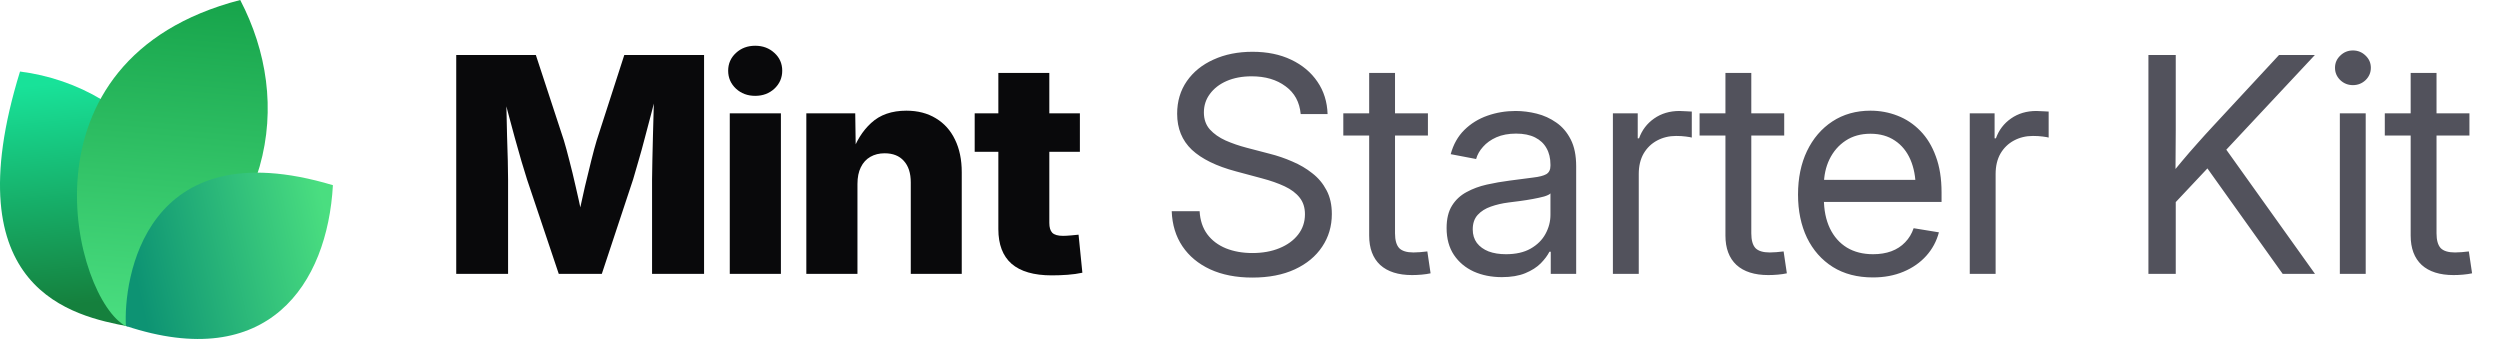
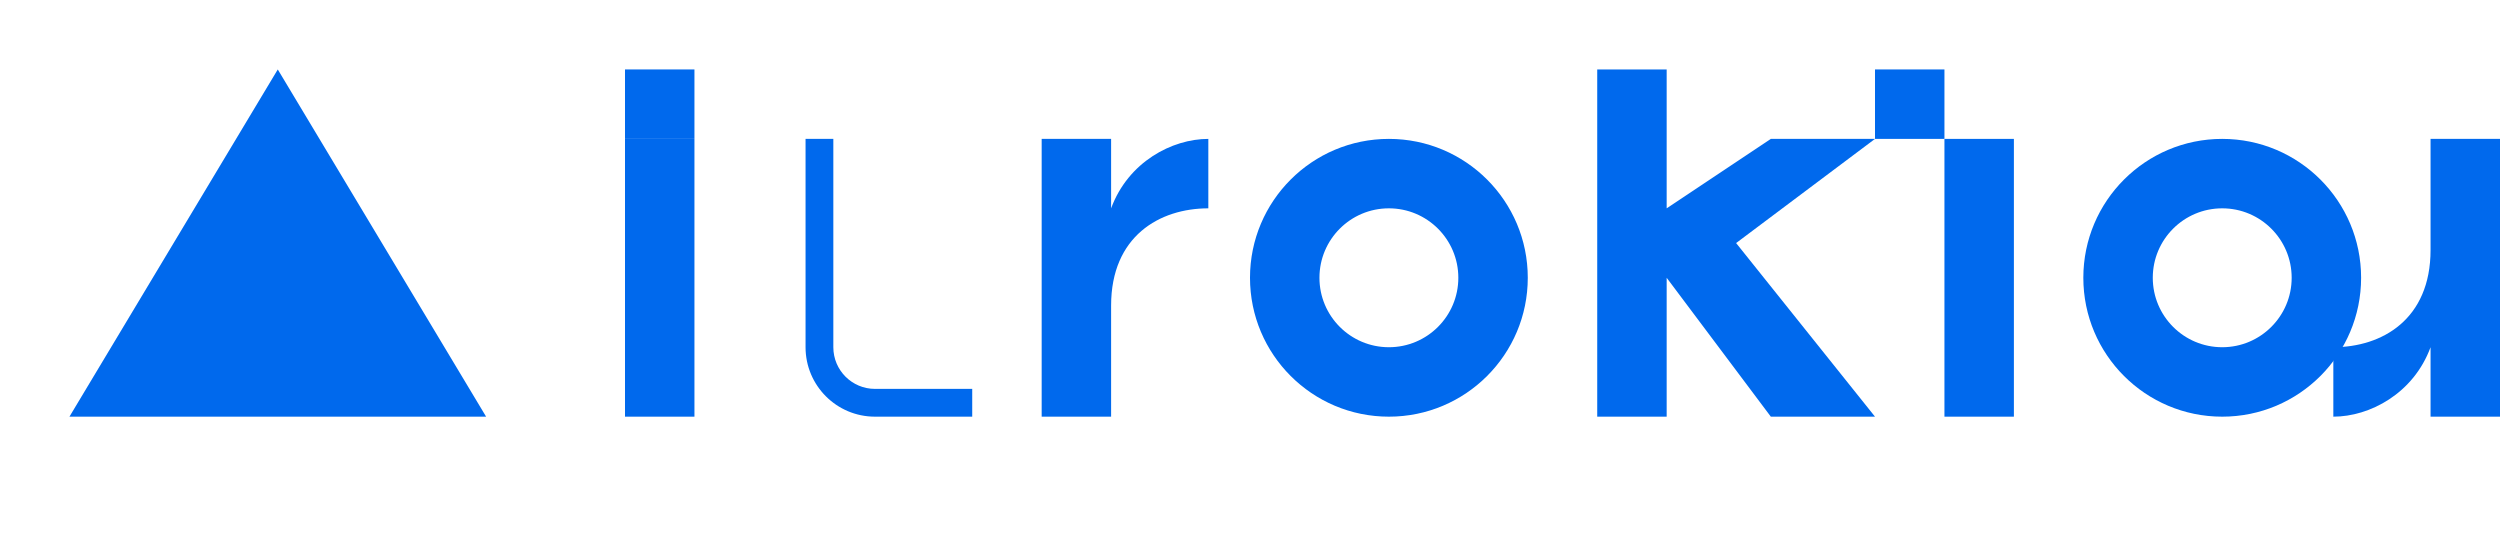
- <svg xmlns="http://www.w3.org/2000/svg" width="177" height="24" viewBox="0 0 177 24" fill="none">
-   <path d="M9.061 23.108C5.268 22.377 -3.391 20.627 1.417 5.064C9.634 6.099 16.973 14.064 9.061 23.108Z" fill="url(#paint0_linear_17557_2020)" />
-   <path d="M8.919 23.094C5.276 21.222 0.784 4.209 17.007 0C20.757 7.193 19.621 16.545 8.919 23.094Z" fill="url(#paint1_linear_17557_2020)" />
-   <path d="M8.914 23.079C8.735 19.882 10.159 9.085 23.57 13.111C23.181 20.123 18.984 26.418 8.914 23.079Z" fill="url(#paint2_linear_17557_2020)" />
-   <path d="M32.301 19.392V3.894H37.938L39.925 9.948C40.036 10.315 40.164 10.787 40.31 11.362C40.462 11.938 40.611 12.552 40.757 13.204C40.91 13.855 41.048 14.483 41.173 15.086C41.305 15.682 41.412 16.192 41.495 16.615H40.695C40.771 16.192 40.871 15.682 40.996 15.086C41.128 14.49 41.267 13.866 41.412 13.214C41.565 12.562 41.714 11.948 41.86 11.373C42.005 10.79 42.133 10.315 42.244 9.948L44.2 3.894H49.848V19.392H46.166V12.704C46.166 12.357 46.173 11.917 46.187 11.383C46.2 10.849 46.214 10.27 46.228 9.646C46.249 9.022 46.266 8.391 46.28 7.753C46.301 7.115 46.311 6.519 46.311 5.964H46.623C46.485 6.561 46.332 7.181 46.166 7.826C45.999 8.471 45.833 9.102 45.666 9.719C45.507 10.336 45.351 10.901 45.198 11.414C45.053 11.928 44.928 12.357 44.824 12.704L42.608 19.392H39.561L37.314 12.704C37.203 12.357 37.072 11.928 36.919 11.414C36.773 10.901 36.614 10.34 36.441 9.729C36.274 9.112 36.104 8.481 35.931 7.836C35.764 7.192 35.608 6.567 35.463 5.964H35.827C35.834 6.512 35.844 7.105 35.858 7.743C35.872 8.374 35.886 9.005 35.9 9.636C35.92 10.26 35.938 10.839 35.952 11.373C35.965 11.907 35.972 12.351 35.972 12.704V19.392H32.301ZM51.668 19.392V8.024H55.288V19.392H51.668ZM53.468 6.786C52.927 6.786 52.473 6.616 52.105 6.276C51.738 5.93 51.554 5.507 51.554 5.007C51.554 4.508 51.738 4.088 52.105 3.749C52.473 3.409 52.927 3.239 53.468 3.239C54.009 3.239 54.463 3.409 54.83 3.749C55.198 4.082 55.382 4.501 55.382 5.007C55.382 5.507 55.198 5.93 54.83 6.276C54.463 6.616 54.009 6.786 53.468 6.786ZM60.708 13.027V19.392H57.088V8.024H60.551L60.593 10.967H60.281C60.593 10.024 61.061 9.268 61.685 8.7C62.309 8.124 63.138 7.836 64.171 7.836C64.975 7.836 65.672 8.017 66.262 8.377C66.851 8.731 67.302 9.234 67.614 9.885C67.933 10.537 68.092 11.307 68.092 12.194V19.392H64.483V12.912C64.483 12.26 64.32 11.754 63.994 11.394C63.675 11.033 63.221 10.853 62.632 10.853C62.25 10.853 61.914 10.936 61.623 11.102C61.332 11.269 61.106 11.515 60.947 11.841C60.787 12.16 60.708 12.555 60.708 13.027ZM76.456 8.024V10.749H69.008V8.024H76.456ZM70.683 5.163H74.292V15.783C74.292 16.102 74.361 16.334 74.5 16.48C74.646 16.625 74.899 16.698 75.259 16.698C75.405 16.698 75.596 16.688 75.831 16.667C76.074 16.646 76.251 16.629 76.362 16.615L76.632 19.309C76.313 19.378 75.963 19.427 75.582 19.455C75.207 19.482 74.836 19.496 74.469 19.496C73.2 19.496 72.25 19.222 71.619 18.674C70.995 18.127 70.683 17.308 70.683 16.22V5.163Z" fill="#09090B" />
-   <path d="M88.667 19.652C87.523 19.652 86.528 19.458 85.682 19.07C84.843 18.681 84.188 18.137 83.716 17.437C83.245 16.736 82.992 15.908 82.957 14.951H84.933C84.968 15.596 85.148 16.14 85.474 16.584C85.8 17.021 86.24 17.354 86.795 17.582C87.35 17.804 87.974 17.915 88.667 17.915C89.388 17.915 90.026 17.801 90.581 17.572C91.143 17.343 91.583 17.024 91.902 16.615C92.228 16.199 92.391 15.717 92.391 15.169C92.391 14.698 92.266 14.306 92.017 13.994C91.767 13.675 91.413 13.408 90.956 13.193C90.498 12.978 89.954 12.787 89.323 12.621L87.502 12.132C86.123 11.765 85.082 11.255 84.382 10.603C83.689 9.944 83.342 9.095 83.342 8.055C83.342 7.174 83.571 6.404 84.028 5.746C84.486 5.087 85.117 4.577 85.921 4.217C86.726 3.849 87.645 3.666 88.678 3.666C89.718 3.666 90.63 3.853 91.413 4.227C92.204 4.602 92.824 5.122 93.275 5.787C93.726 6.446 93.965 7.209 93.993 8.076H92.089C92.013 7.23 91.656 6.574 91.018 6.11C90.387 5.638 89.586 5.403 88.615 5.403C87.95 5.403 87.36 5.513 86.847 5.735C86.341 5.957 85.946 6.262 85.661 6.651C85.377 7.032 85.235 7.469 85.235 7.961C85.235 8.447 85.377 8.849 85.661 9.168C85.946 9.48 86.317 9.74 86.774 9.948C87.232 10.149 87.724 10.319 88.251 10.457L89.884 10.884C90.439 11.023 90.977 11.206 91.496 11.435C92.023 11.657 92.495 11.934 92.911 12.267C93.334 12.593 93.67 12.995 93.92 13.474C94.17 13.945 94.294 14.504 94.294 15.149C94.294 16.015 94.066 16.788 93.608 17.468C93.157 18.148 92.512 18.681 91.673 19.07C90.834 19.458 89.832 19.652 88.667 19.652ZM101.097 8.024V9.594H95.106V8.024H101.097ZM96.937 5.163H98.767V16.521C98.767 17 98.865 17.347 99.059 17.562C99.26 17.77 99.6 17.874 100.078 17.874C100.21 17.874 100.366 17.867 100.546 17.853C100.733 17.832 100.903 17.815 101.056 17.801L101.285 19.351C101.097 19.392 100.886 19.423 100.65 19.444C100.414 19.465 100.189 19.475 99.974 19.475C98.996 19.475 98.244 19.236 97.717 18.758C97.197 18.272 96.937 17.579 96.937 16.677V5.163ZM106.33 19.621C105.595 19.621 104.932 19.489 104.343 19.226C103.754 18.955 103.285 18.564 102.939 18.05C102.592 17.53 102.419 16.896 102.419 16.147C102.419 15.495 102.547 14.965 102.804 14.556C103.06 14.146 103.403 13.828 103.833 13.599C104.263 13.363 104.742 13.186 105.269 13.068C105.796 12.95 106.333 12.857 106.881 12.787C107.574 12.69 108.132 12.617 108.555 12.569C108.978 12.52 109.287 12.441 109.481 12.33C109.675 12.212 109.772 12.014 109.772 11.737V11.654C109.772 11.203 109.679 10.815 109.492 10.489C109.311 10.163 109.041 9.91 108.68 9.729C108.32 9.549 107.872 9.459 107.338 9.459C106.805 9.459 106.34 9.546 105.945 9.719C105.556 9.892 105.241 10.118 104.998 10.395C104.755 10.665 104.593 10.953 104.509 11.258L102.71 10.915C102.897 10.222 103.22 9.65 103.677 9.199C104.135 8.748 104.679 8.412 105.31 8.19C105.941 7.968 106.607 7.857 107.307 7.857C107.8 7.857 108.295 7.92 108.795 8.044C109.301 8.169 109.765 8.381 110.188 8.679C110.611 8.97 110.951 9.369 111.208 9.875C111.464 10.374 111.593 11.005 111.593 11.768V19.392H109.793V17.822H109.7C109.568 18.085 109.363 18.359 109.086 18.643C108.809 18.921 108.444 19.153 107.994 19.34C107.543 19.527 106.988 19.621 106.33 19.621ZM106.621 17.998C107.321 17.998 107.904 17.867 108.368 17.603C108.84 17.333 109.19 16.986 109.419 16.563C109.654 16.133 109.772 15.682 109.772 15.211V13.692C109.703 13.769 109.554 13.841 109.325 13.911C109.096 13.973 108.829 14.032 108.524 14.088C108.226 14.143 107.921 14.192 107.609 14.233C107.304 14.275 107.033 14.309 106.798 14.337C106.354 14.393 105.938 14.49 105.549 14.628C105.168 14.76 104.86 14.954 104.624 15.211C104.388 15.467 104.27 15.811 104.27 16.241C104.27 16.615 104.367 16.934 104.561 17.198C104.762 17.461 105.04 17.662 105.393 17.801C105.747 17.933 106.156 17.998 106.621 17.998ZM114.193 19.392V8.024H115.951V9.792H116.045C116.253 9.209 116.61 8.741 117.116 8.388C117.622 8.034 118.219 7.857 118.905 7.857C119.058 7.857 119.217 7.864 119.384 7.878C119.55 7.885 119.682 7.892 119.779 7.899V9.74C119.716 9.719 119.578 9.695 119.363 9.667C119.155 9.639 118.922 9.625 118.666 9.625C118.174 9.625 117.726 9.733 117.324 9.948C116.922 10.163 116.603 10.471 116.367 10.874C116.138 11.276 116.024 11.758 116.024 12.319V19.392H114.193ZM126.322 8.024V9.594H120.33V8.024H126.322ZM122.161 5.163H123.992V16.521C123.992 17 124.089 17.347 124.283 17.562C124.484 17.77 124.824 17.874 125.302 17.874C125.434 17.874 125.59 17.867 125.77 17.853C125.958 17.832 126.127 17.815 126.28 17.801L126.509 19.351C126.322 19.392 126.11 19.423 125.874 19.444C125.639 19.465 125.413 19.475 125.198 19.475C124.221 19.475 123.468 19.236 122.941 18.758C122.421 18.272 122.161 17.579 122.161 16.677V5.163ZM132.604 19.642C131.502 19.642 130.555 19.396 129.765 18.903C128.974 18.404 128.364 17.714 127.934 16.834C127.511 15.946 127.3 14.927 127.3 13.775C127.3 12.611 127.511 11.584 127.934 10.697C128.364 9.802 128.964 9.102 129.734 8.596C130.51 8.089 131.408 7.836 132.428 7.836C133.1 7.836 133.738 7.954 134.341 8.19C134.952 8.426 135.489 8.783 135.954 9.261C136.425 9.74 136.793 10.343 137.056 11.071C137.327 11.792 137.462 12.645 137.462 13.63V14.296H128.433V12.735H136.463L135.631 13.297C135.631 12.541 135.506 11.876 135.257 11.3C135.007 10.725 134.643 10.277 134.165 9.958C133.686 9.632 133.107 9.469 132.428 9.469C131.748 9.469 131.162 9.632 130.67 9.958C130.177 10.284 129.796 10.725 129.526 11.279C129.262 11.827 129.13 12.441 129.13 13.12V14.046C129.13 14.864 129.273 15.572 129.557 16.168C129.841 16.757 130.243 17.211 130.763 17.53C131.283 17.842 131.901 17.998 132.615 17.998C133.093 17.998 133.523 17.929 133.905 17.79C134.293 17.645 134.619 17.433 134.882 17.156C135.153 16.879 135.354 16.546 135.486 16.157L137.275 16.449C137.108 17.08 136.81 17.634 136.38 18.113C135.95 18.591 135.413 18.966 134.768 19.236C134.123 19.507 133.402 19.642 132.604 19.642ZM139.459 19.392V8.024H141.217V9.792H141.311C141.519 9.209 141.876 8.741 142.382 8.388C142.888 8.034 143.485 7.857 144.171 7.857C144.324 7.857 144.483 7.864 144.649 7.878C144.816 7.885 144.948 7.892 145.045 7.899V9.74C144.982 9.719 144.844 9.695 144.629 9.667C144.421 9.639 144.188 9.625 143.932 9.625C143.439 9.625 142.992 9.733 142.59 9.948C142.188 10.163 141.869 10.471 141.633 10.874C141.404 11.276 141.29 11.758 141.29 12.319V19.392H139.459ZM153.429 14.961V12.715C153.783 12.257 154.136 11.82 154.49 11.404C154.844 10.981 155.204 10.565 155.572 10.156C155.939 9.74 156.314 9.327 156.695 8.918L161.355 3.894H163.893L157.277 10.967H157.184L153.429 14.961ZM152.108 19.392V3.894H154.043V9.241L154.022 12.559L154.043 13.505V19.392H152.108ZM161.615 19.392L155.967 11.477L157.173 9.969L163.903 19.392H161.615ZM165.661 19.392V8.024H167.492V19.392H165.661ZM166.587 6.027C166.24 6.027 165.942 5.909 165.692 5.673C165.443 5.43 165.318 5.139 165.318 4.799C165.318 4.459 165.443 4.172 165.692 3.936C165.942 3.693 166.24 3.572 166.587 3.572C166.934 3.572 167.232 3.693 167.482 3.936C167.731 4.172 167.856 4.459 167.856 4.799C167.856 5.139 167.731 5.43 167.482 5.673C167.232 5.909 166.934 6.027 166.587 6.027ZM174.836 8.024V9.594H168.844V8.024H174.836ZM170.675 5.163H172.506V16.521C172.506 17 172.603 17.347 172.797 17.562C172.998 17.77 173.338 17.874 173.816 17.874C173.948 17.874 174.104 17.867 174.284 17.853C174.472 17.832 174.641 17.815 174.794 17.801L175.023 19.351C174.836 19.392 174.624 19.423 174.388 19.444C174.153 19.465 173.927 19.475 173.712 19.475C172.735 19.475 171.982 19.236 171.455 18.758C170.935 18.272 170.675 17.579 170.675 16.677V5.163Z" fill="#52525C" />
-   <defs>
-     <linearGradient id="paint0_linear_17557_2020" x1="3.776" y1="5.916" x2="5.232" y2="21.559" gradientUnits="userSpaceOnUse">
-       <stop stop-color="#18E299" />
-       <stop offset="1" stop-color="#15803D" />
-     </linearGradient>
-     <linearGradient id="paint1_linear_17557_2020" x1="12.171" y1="-0.718" x2="10.19" y2="22.983" gradientUnits="userSpaceOnUse">
-       <stop stop-color="#16A34A" />
-       <stop offset="1" stop-color="#4ADE80" />
-     </linearGradient>
-     <linearGradient id="paint2_linear_17557_2020" x1="23.133" y1="15.353" x2="9.338" y2="18.52" gradientUnits="userSpaceOnUse">
-       <stop stop-color="#4ADE80" />
-       <stop offset="1" stop-color="#0D9373" />
-     </linearGradient>
-   </defs>
+ <svg xmlns="http://www.w3.org/2000/svg" width="180" height="40" viewBox="0 0 180 40" fill="none">
+   <path d="M20 5L35 30H5L20 5Z" fill="#0069ED" />
+   <path d="M50 10H45V30H50V10Z" fill="#0069ED" />
+   <path d="M45 5H50V10H45V5Z" fill="#0069ED" />
+   <path d="M55 10H60V25C60 26.657 61.343 28 63 28H70V30H63C60.239 30 58 27.761 58 25V10H55V10Z" fill="#0069ED" />
+   <path d="M75 10H80V15C81.232 11.656 84.391 10 87 10V15C83.5 15 80 17 80 22V30H75V10Z" fill="#0069ED" />
+   <path d="M90 20C90 14.477 94.477 10 100 10C105.523 10 110 14.477 110 20C110 25.523 105.523 30 100 30C94.477 30 90 25.523 90 20ZM95 20C95 22.761 97.239 25 100 25C102.761 25 105 22.761 105 20C105 17.239 102.761 15 100 15C97.239 15 95 17.239 95 20Z" fill="#0069ED" />
+   <path d="M115 5H120V15L127.5 10H135L125 17.5L135 30H127.5L120 20V30H115V5Z" fill="#0069ED" />
+   <path d="M140 10H145V30H140V10Z" fill="#0069ED" />
+   <path d="M135 5H140V10H135V5Z" fill="#0069ED" />
+   <path d="M150 20C150 14.477 154.477 10 160 10C165.523 10 170 14.477 170 20C170 25.523 165.523 30 160 30C154.477 30 150 25.523 150 20ZM155 20C155 22.761 157.239 25 160 25C162.761 25 165 22.761 165 20C165 17.239 162.761 15 160 15C157.239 15 155 17.239 155 20Z" fill="#0069ED" />
+   <path d="M175 10H180V30H175V25C173.768 28.344 170.609 30 168 30V25C171.5 25 175 23 175 18V10Z" fill="#0069ED" />
</svg>
